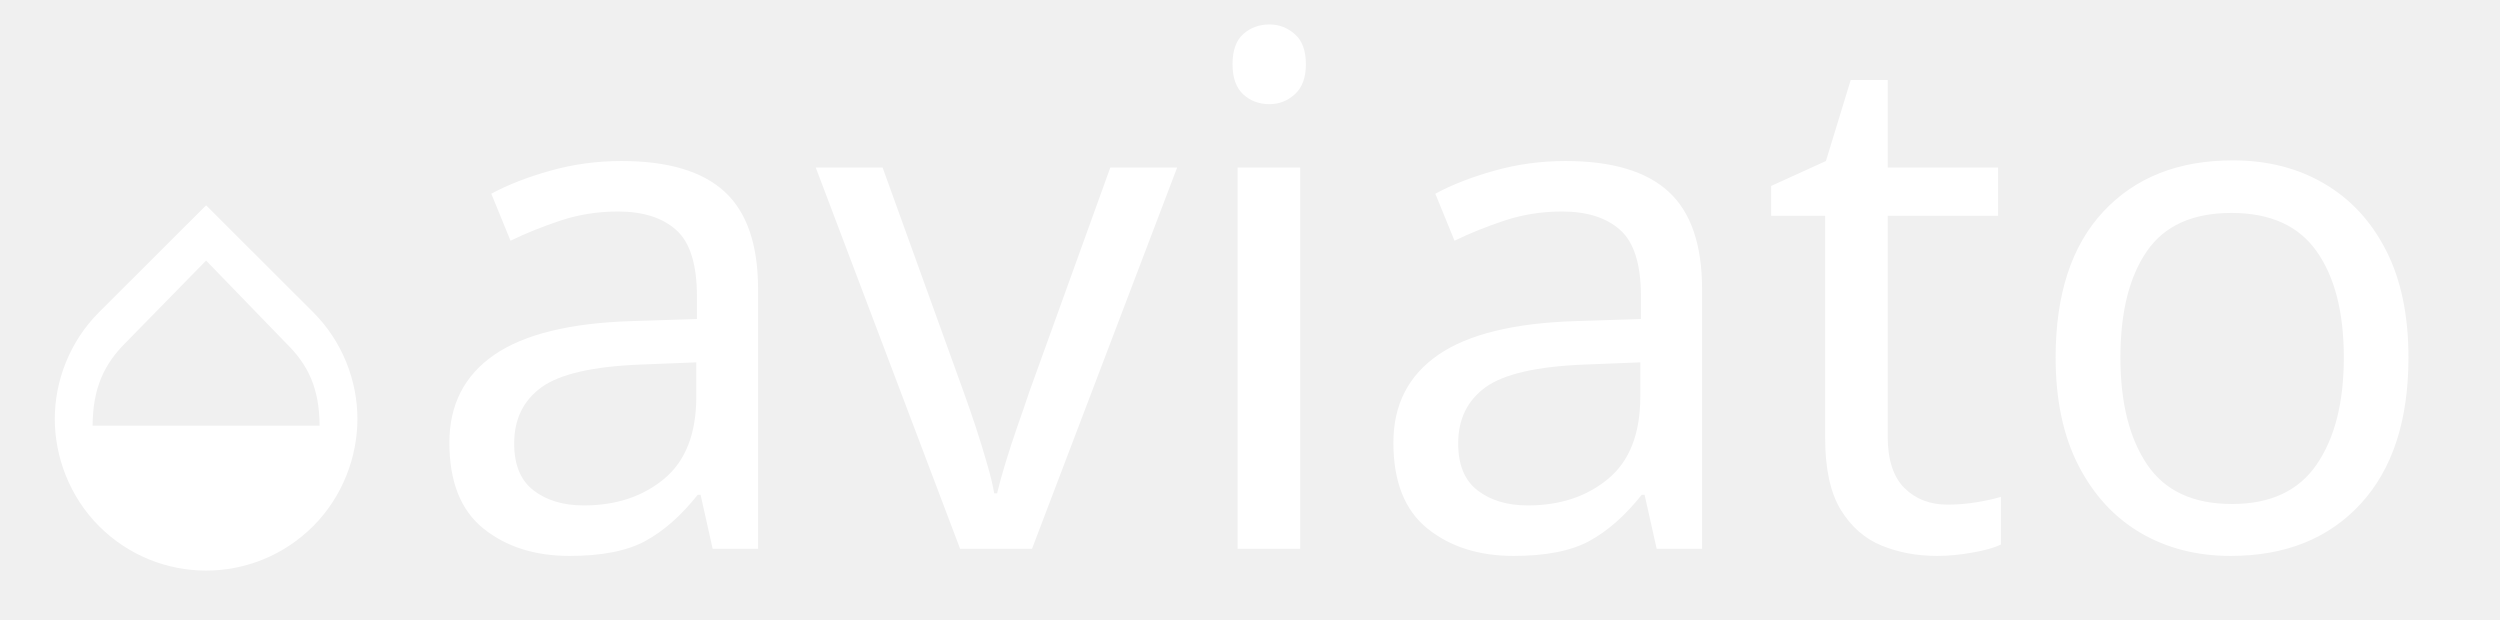
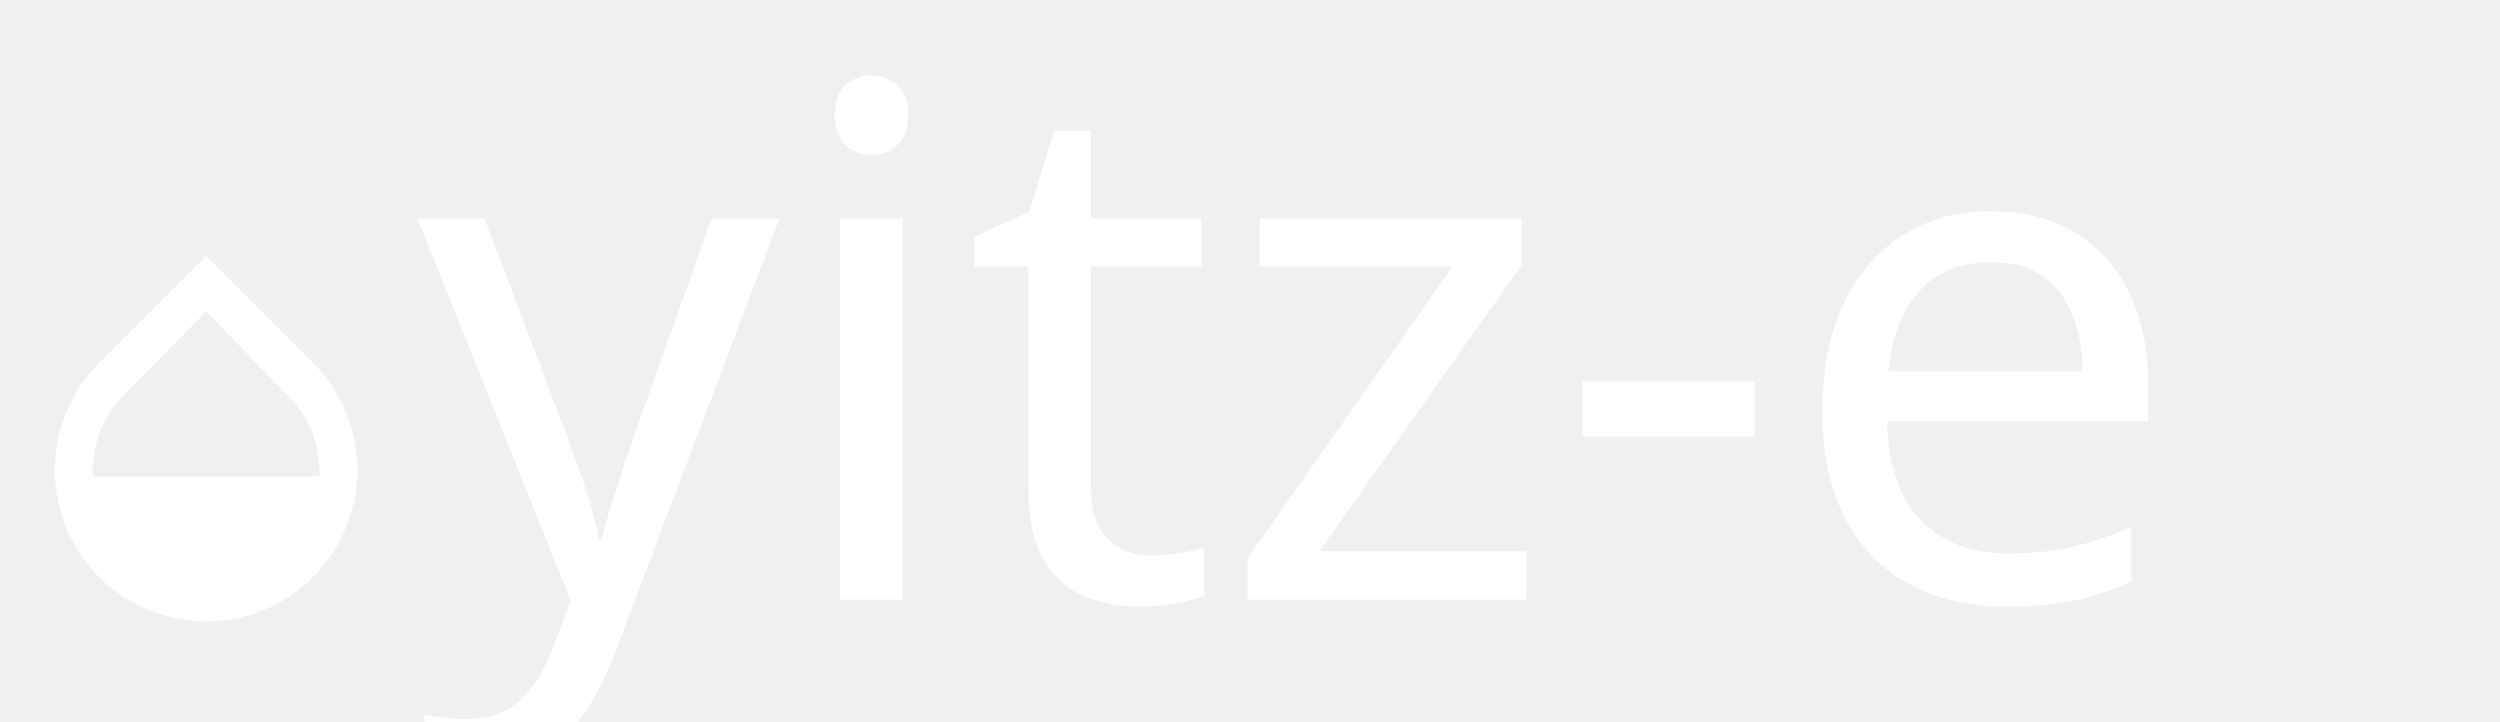
- <svg xmlns="http://www.w3.org/2000/svg" version="1.1" id="Layer_1" x="0px" y="0px" width="246px" height="61px" viewBox="30.5 123.5 246 61" enable-background="new 30.5 123.5 246 61" xml:space="preserve">
+ <svg xmlns="http://www.w3.org/2000/svg" version="1.1" id="Layer_1" x="0px" y="0px" width="246px" height="71px" viewBox="30.5 123.5 246 61" enable-background="new 30.5 123.5 246 61" xml:space="preserve">
  <path fill="#FFFFFF" d="M61.316,154.222L50.78,143.705l-10.535,10.517c-2.903,2.904-4.354,6.774-4.354,10.498  c0,3.722,1.451,7.648,4.354,10.553c2.903,2.903,6.72,4.373,10.535,4.373c3.816,0,7.63-1.47,10.536-4.373  c2.902-2.904,4.354-6.831,4.354-10.553C65.671,160.996,64.219,157.126,61.316,154.222z M39.612,165.388  c0.018-3.722,1.156-6.087,3.275-8.188l7.893-8.06l7.894,8.152c2.12,2.083,3.256,4.373,3.274,8.095H39.612z" />
-   <text transform="matrix(1 0 0 1 71.5 177.5)" fill="#FFFFFF" font-family="'MyriadPro-Regular'" font-size="70">aviator</text>
+   <text transform="matrix(1 0 0 1 71.5 177.5)" fill="#FFFFFF" font-family="'MyriadPro-Regular'" font-size="70">yitz-e</text>
</svg>
